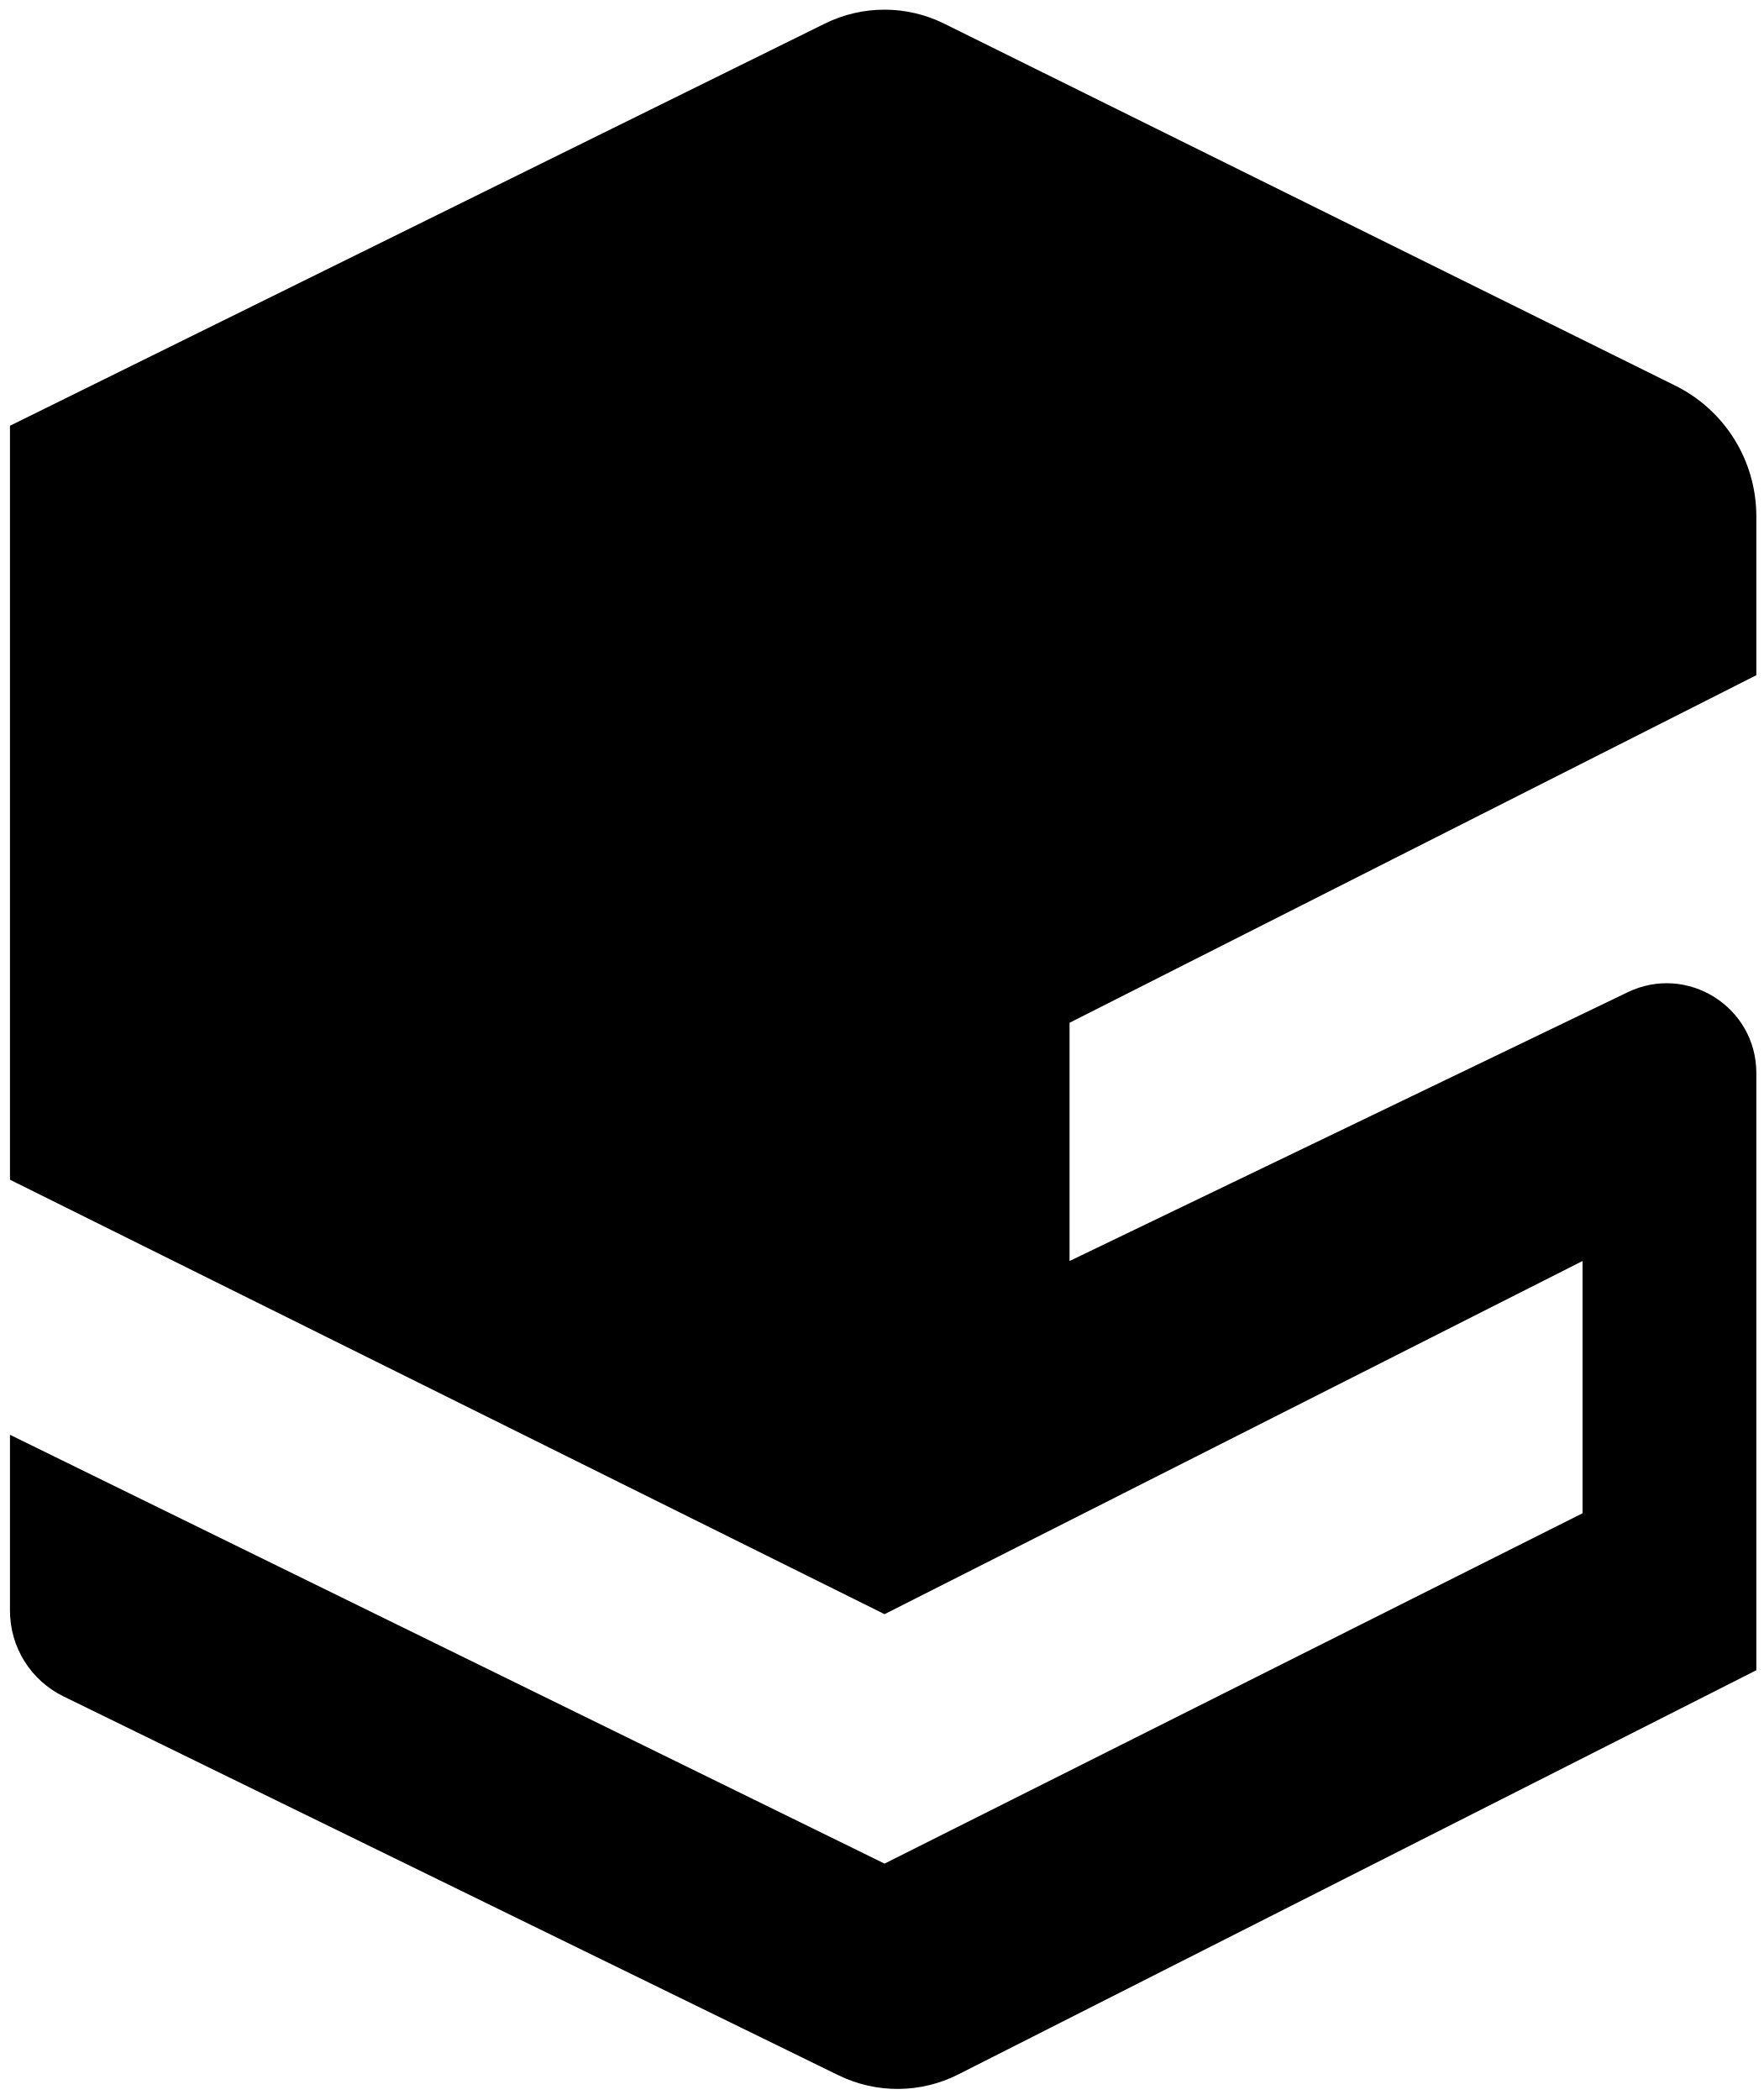
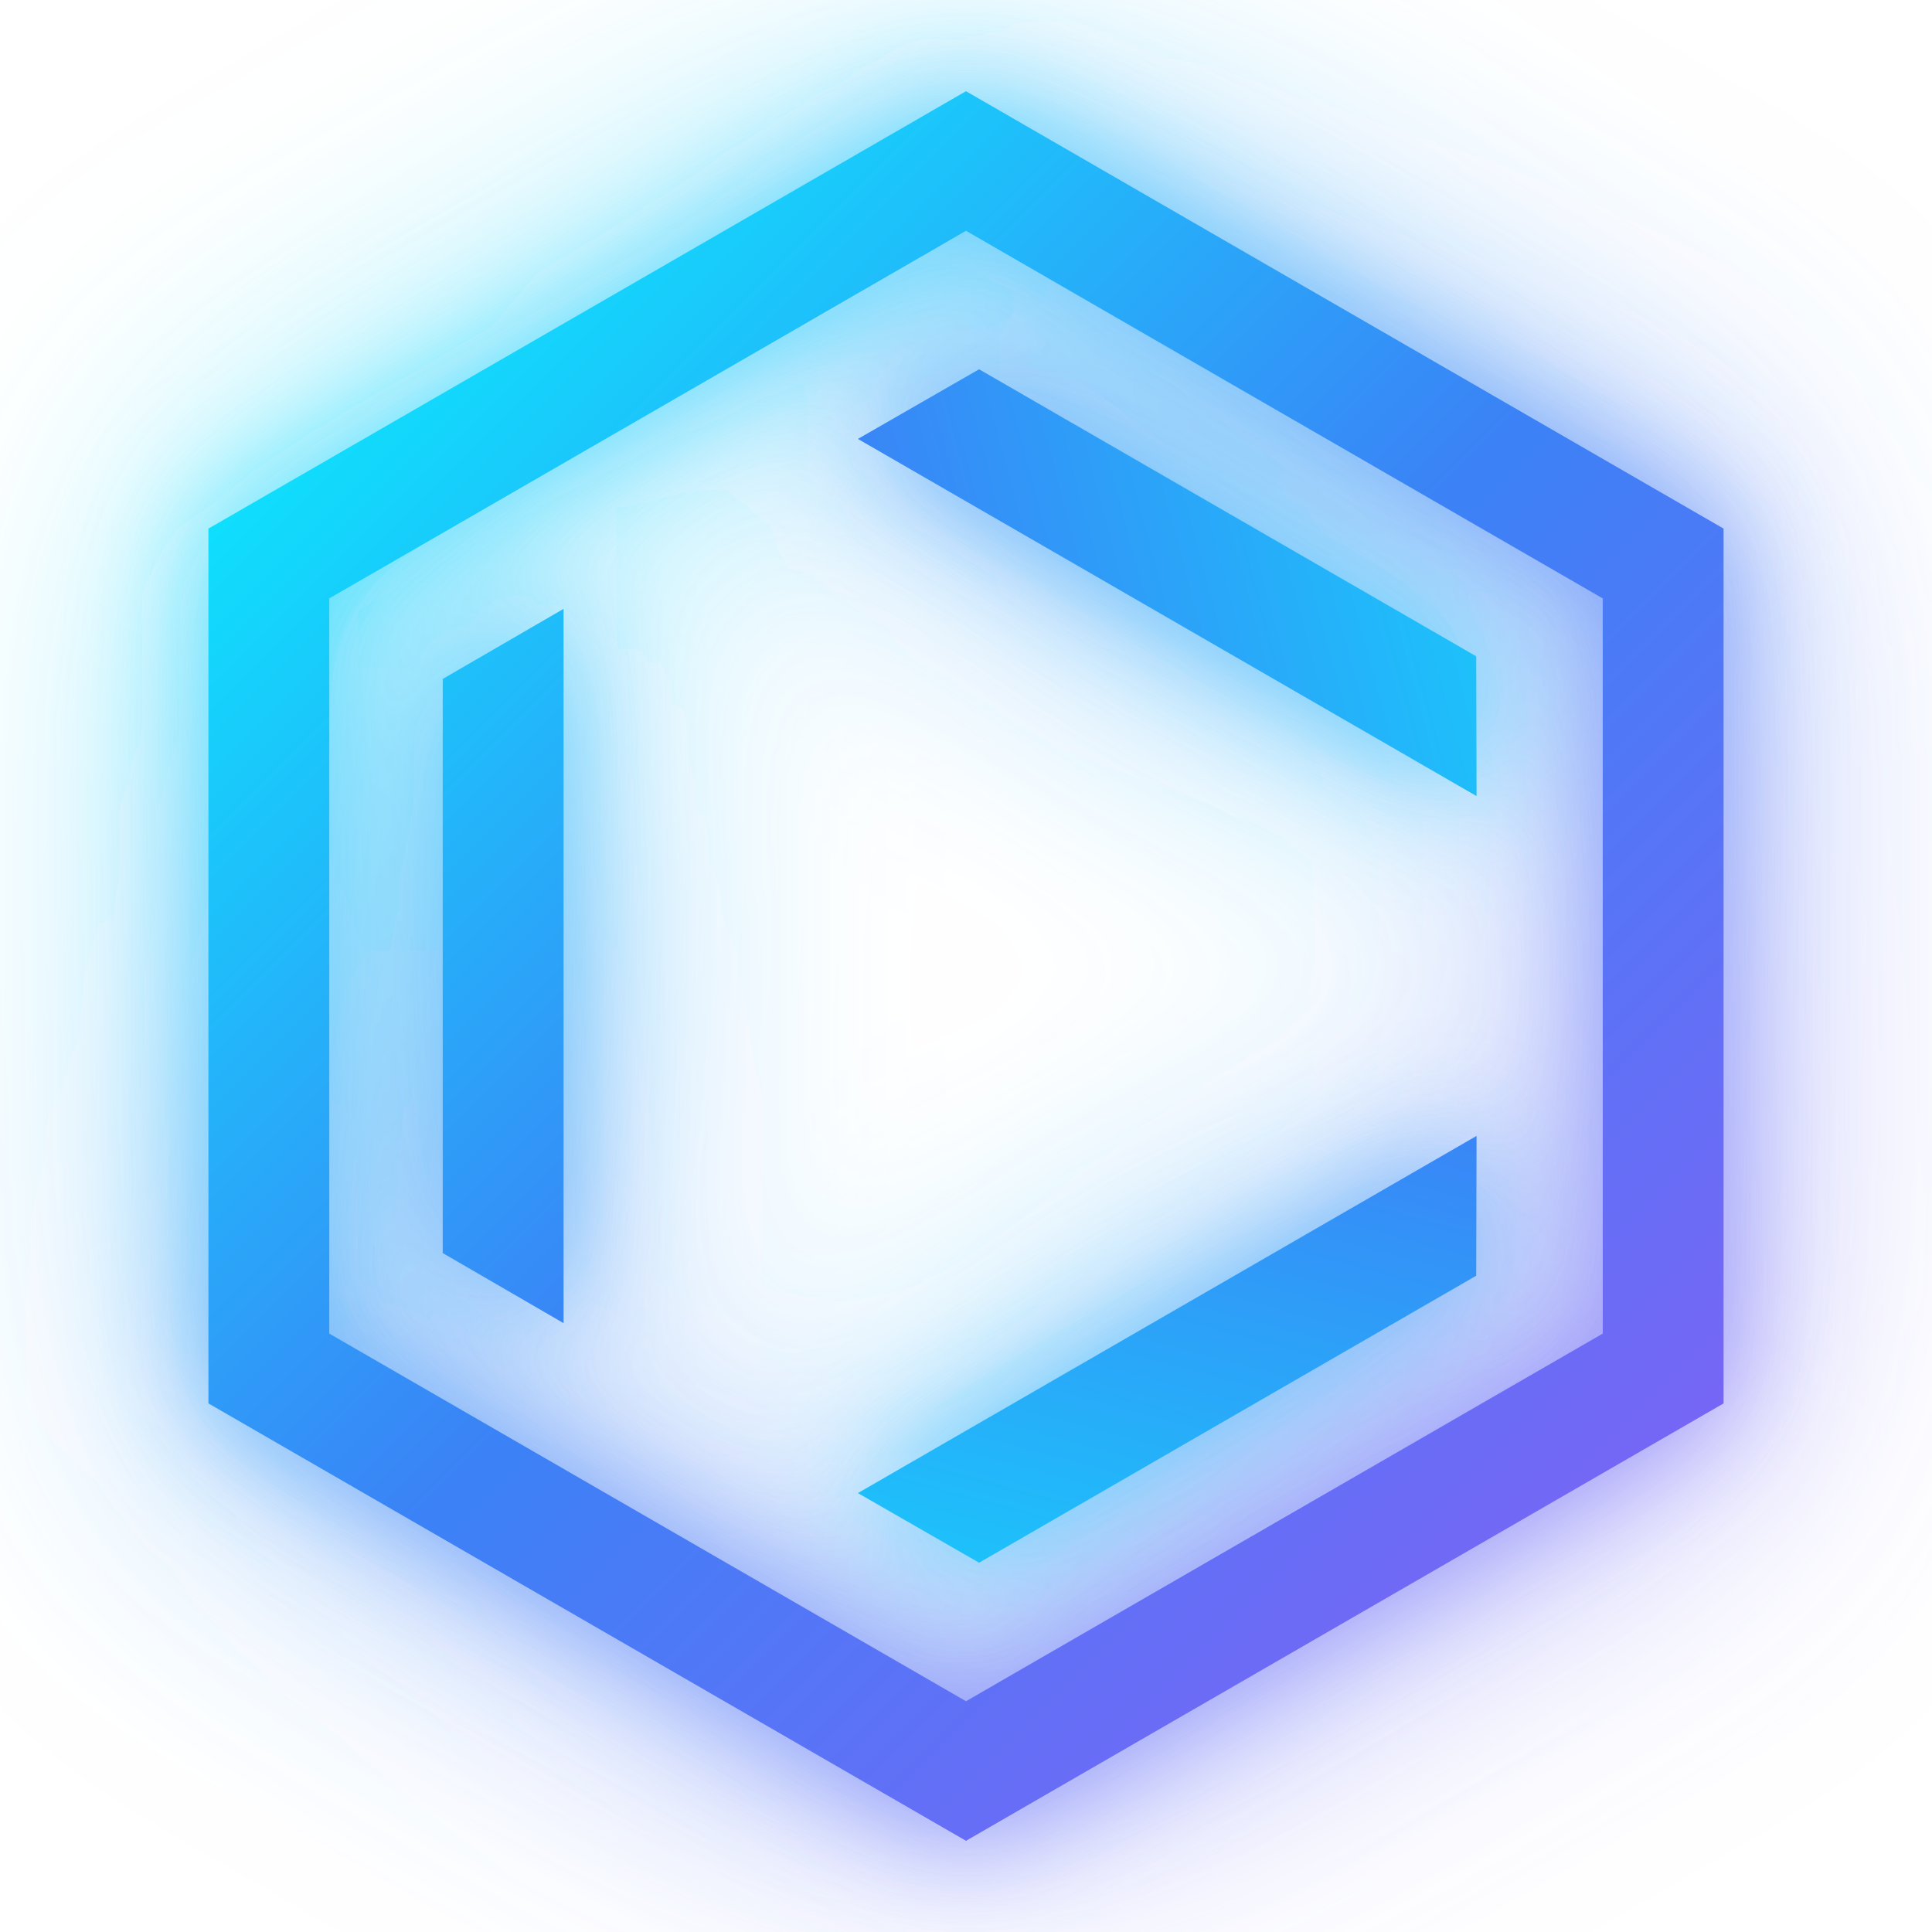
- <svg xmlns="http://www.w3.org/2000/svg" width="131" height="156" viewBox="0 0 131 156" fill="none">
-   <path d="M124.447 28.646L70.138 1.756C67.347 0.374 64.072 0.372 61.279 1.751L0.741 31.628V87.637L65.71 119.91L117.56 93.675V112.414L65.71 138.44L0.741 106.584V119.655C0.741 122.359 2.282 124.827 4.711 126.015L62.282 154.161C65.097 155.538 68.394 155.515 71.189 154.099L130.47 124.074V79.71C130.47 74.8 125.34 71.577 120.915 73.708L79.453 93.675V75.977L130.47 50.159V38.349C130.47 34.233 128.137 30.472 124.447 28.646Z" fill="black" />
+ <svg xmlns="http://www.w3.org/2000/svg" width="48" height="48" viewBox="0 0 48 48" fill="none" aria-label="Hexclave">
+   <defs>
+     <linearGradient id="neon-grad" x1="4" y1="4" x2="44" y2="44" gradientUnits="userSpaceOnUse">
+       <stop offset="0%" stop-color="#00FFFF" />
+       <stop offset="50%" stop-color="#3B82F6" />
+       <stop offset="100%" stop-color="#8B5CF6" />
+     </linearGradient>
+     <filter id="glow" x="-50%" y="-50%" width="200%" height="200%">
+       <feGaussianBlur stdDeviation="1.5" result="blur1" />
+       <feGaussianBlur stdDeviation="3.5" result="blur2" />
+       <feMerge>
+         <feMergeNode in="blur2" />
+         <feMergeNode in="blur1" />
+         <feMergeNode in="SourceGraphic" />
+       </feMerge>
+     </filter>
+     <g id="benzene-mark">
+       <path d="M 24 4 L 41.32 14 L 41.32 34 L 24 44 L 6.68 34 L 6.68 14 Z" fill="none" stroke="url(#neon-grad)" stroke-width="3" stroke-linejoin="miter" />
+       <path d="M 11 16.87 L 14 15.13 L 14 32.87 L 11 31.13 Z" fill="url(#neon-grad)" />
+       <path d="M 11 16.87 L 14 15.13 L 14 32.87 L 11 31.13 Z" fill="url(#neon-grad)" transform="rotate(120 24 24)" />
+       <path d="M 11 16.87 L 14 15.13 L 14 32.87 L 11 31.13 Z" fill="url(#neon-grad)" transform="rotate(240 24 24)" />
+     </g>
+   </defs>
+   <use href="#benzene-mark" filter="url(#glow)" opacity="0.75" />
+   <use href="#benzene-mark" />
</svg>
